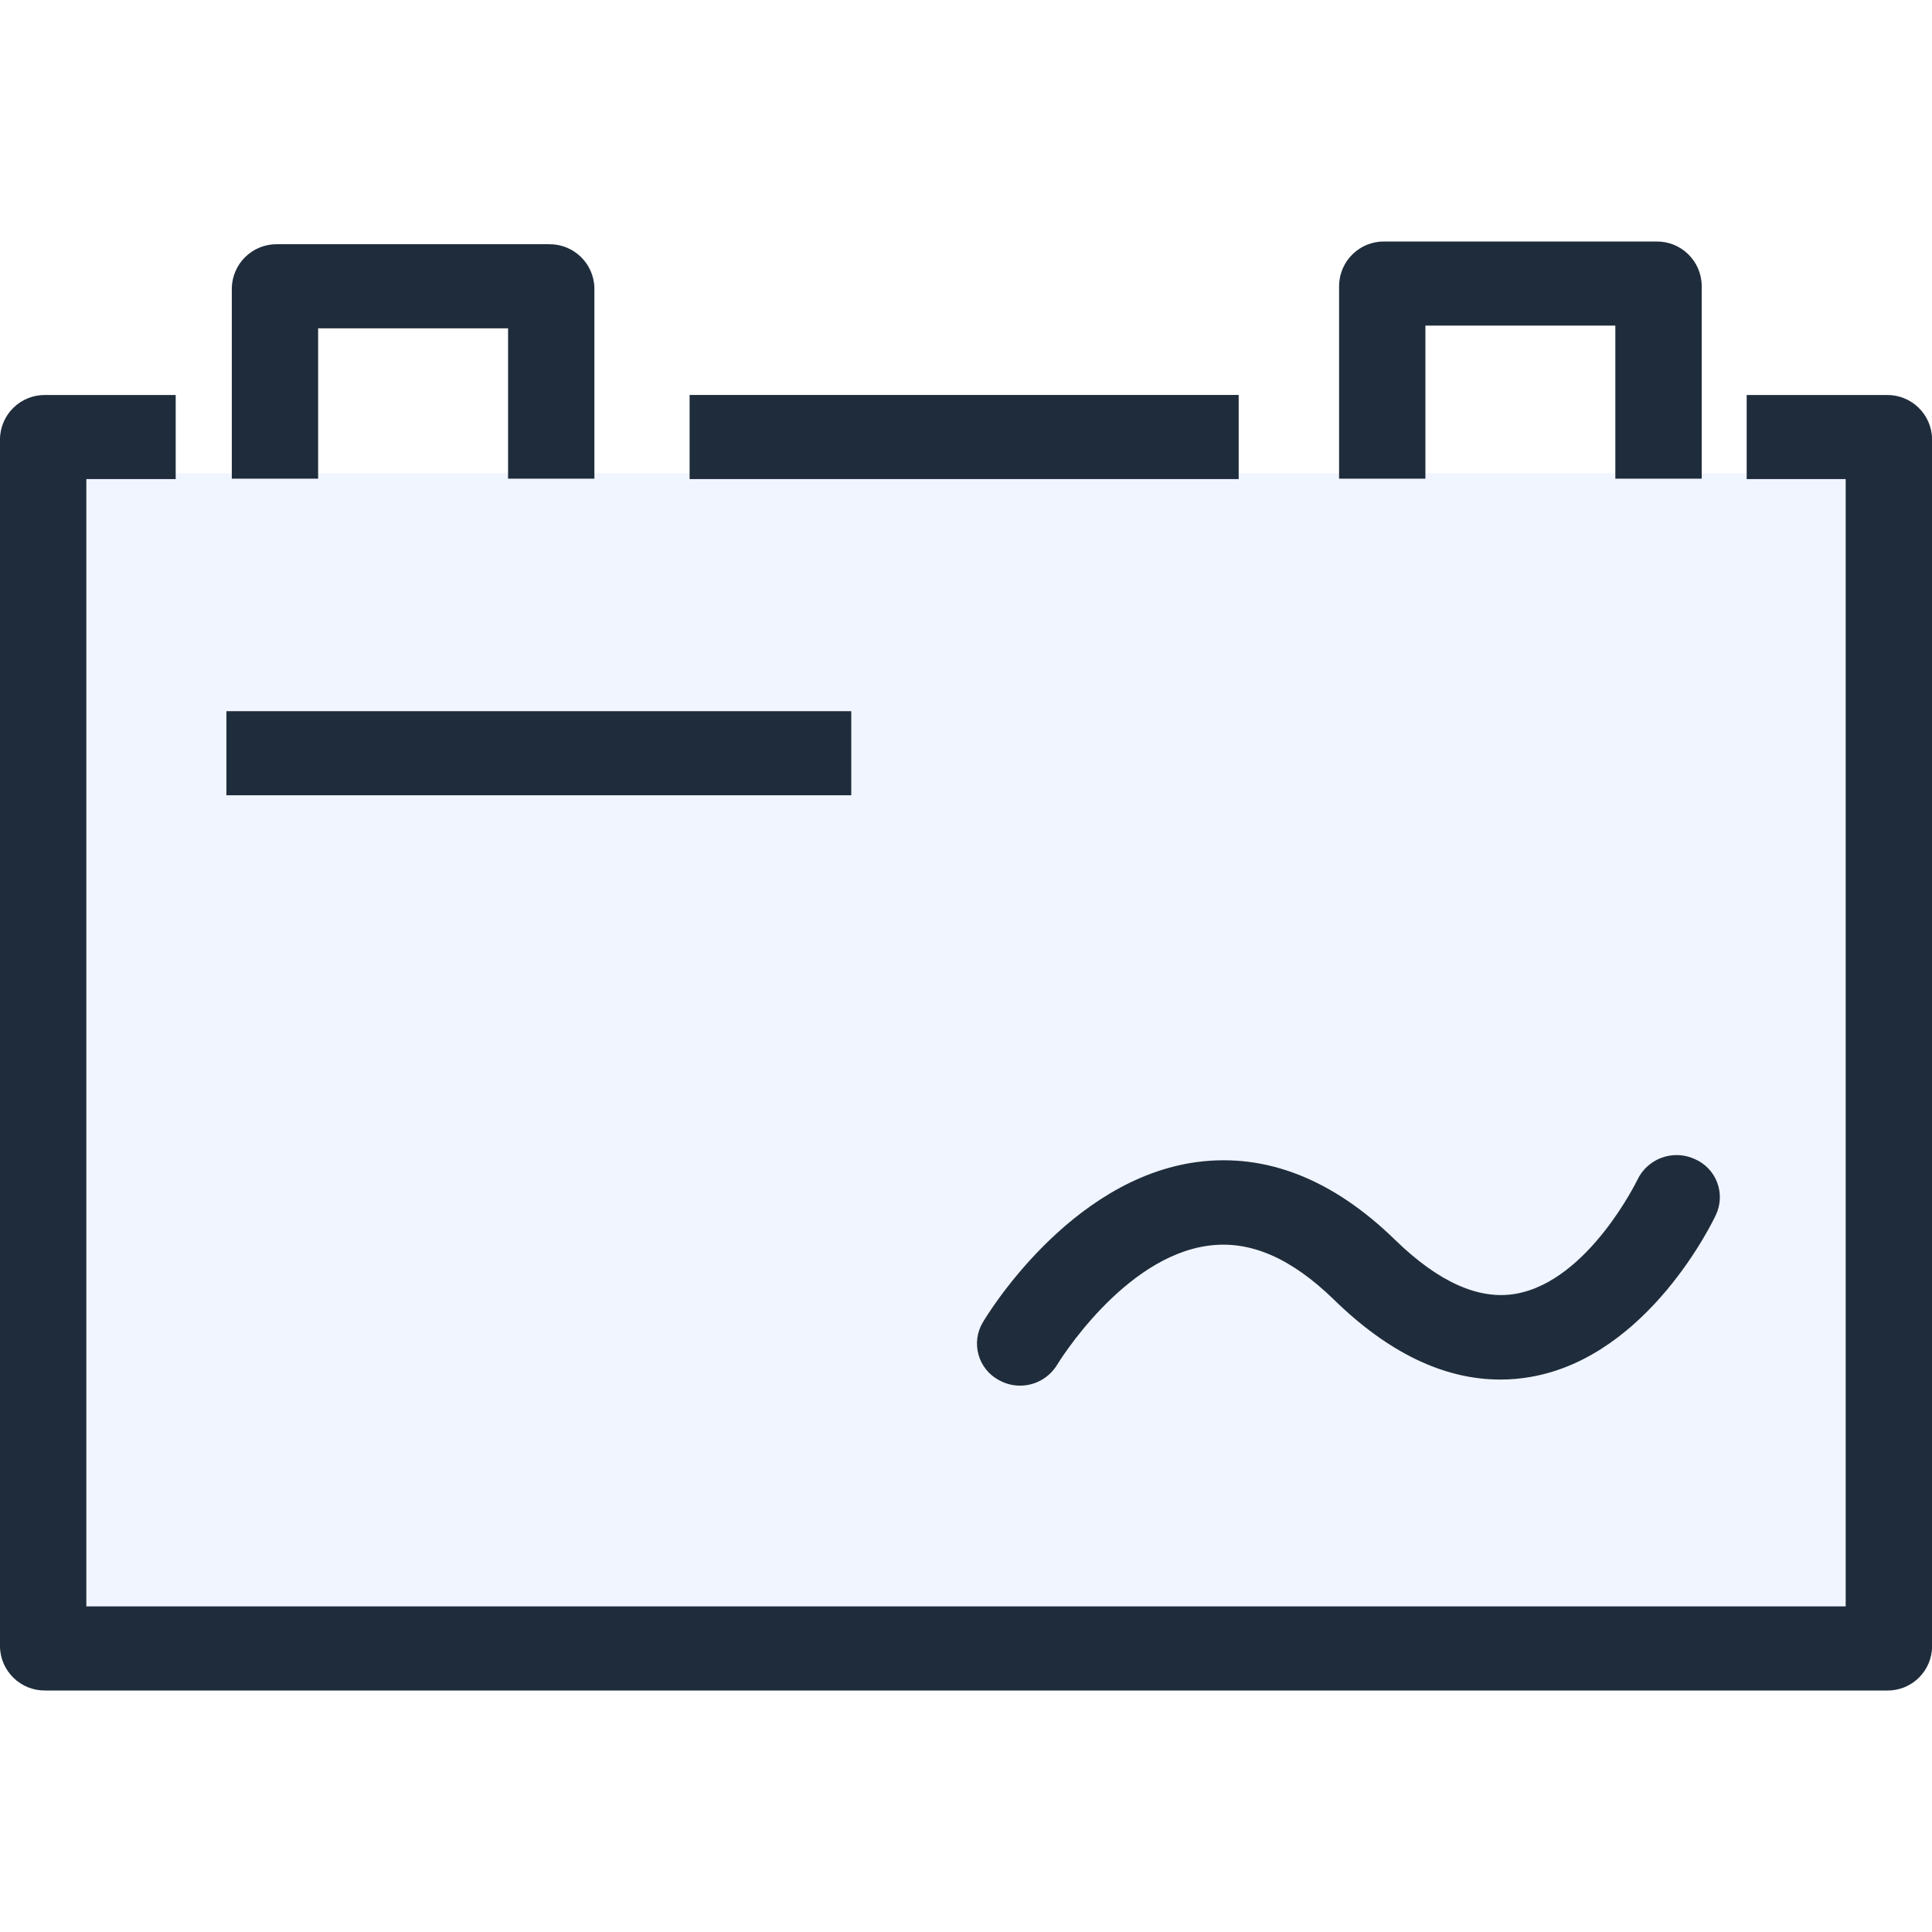
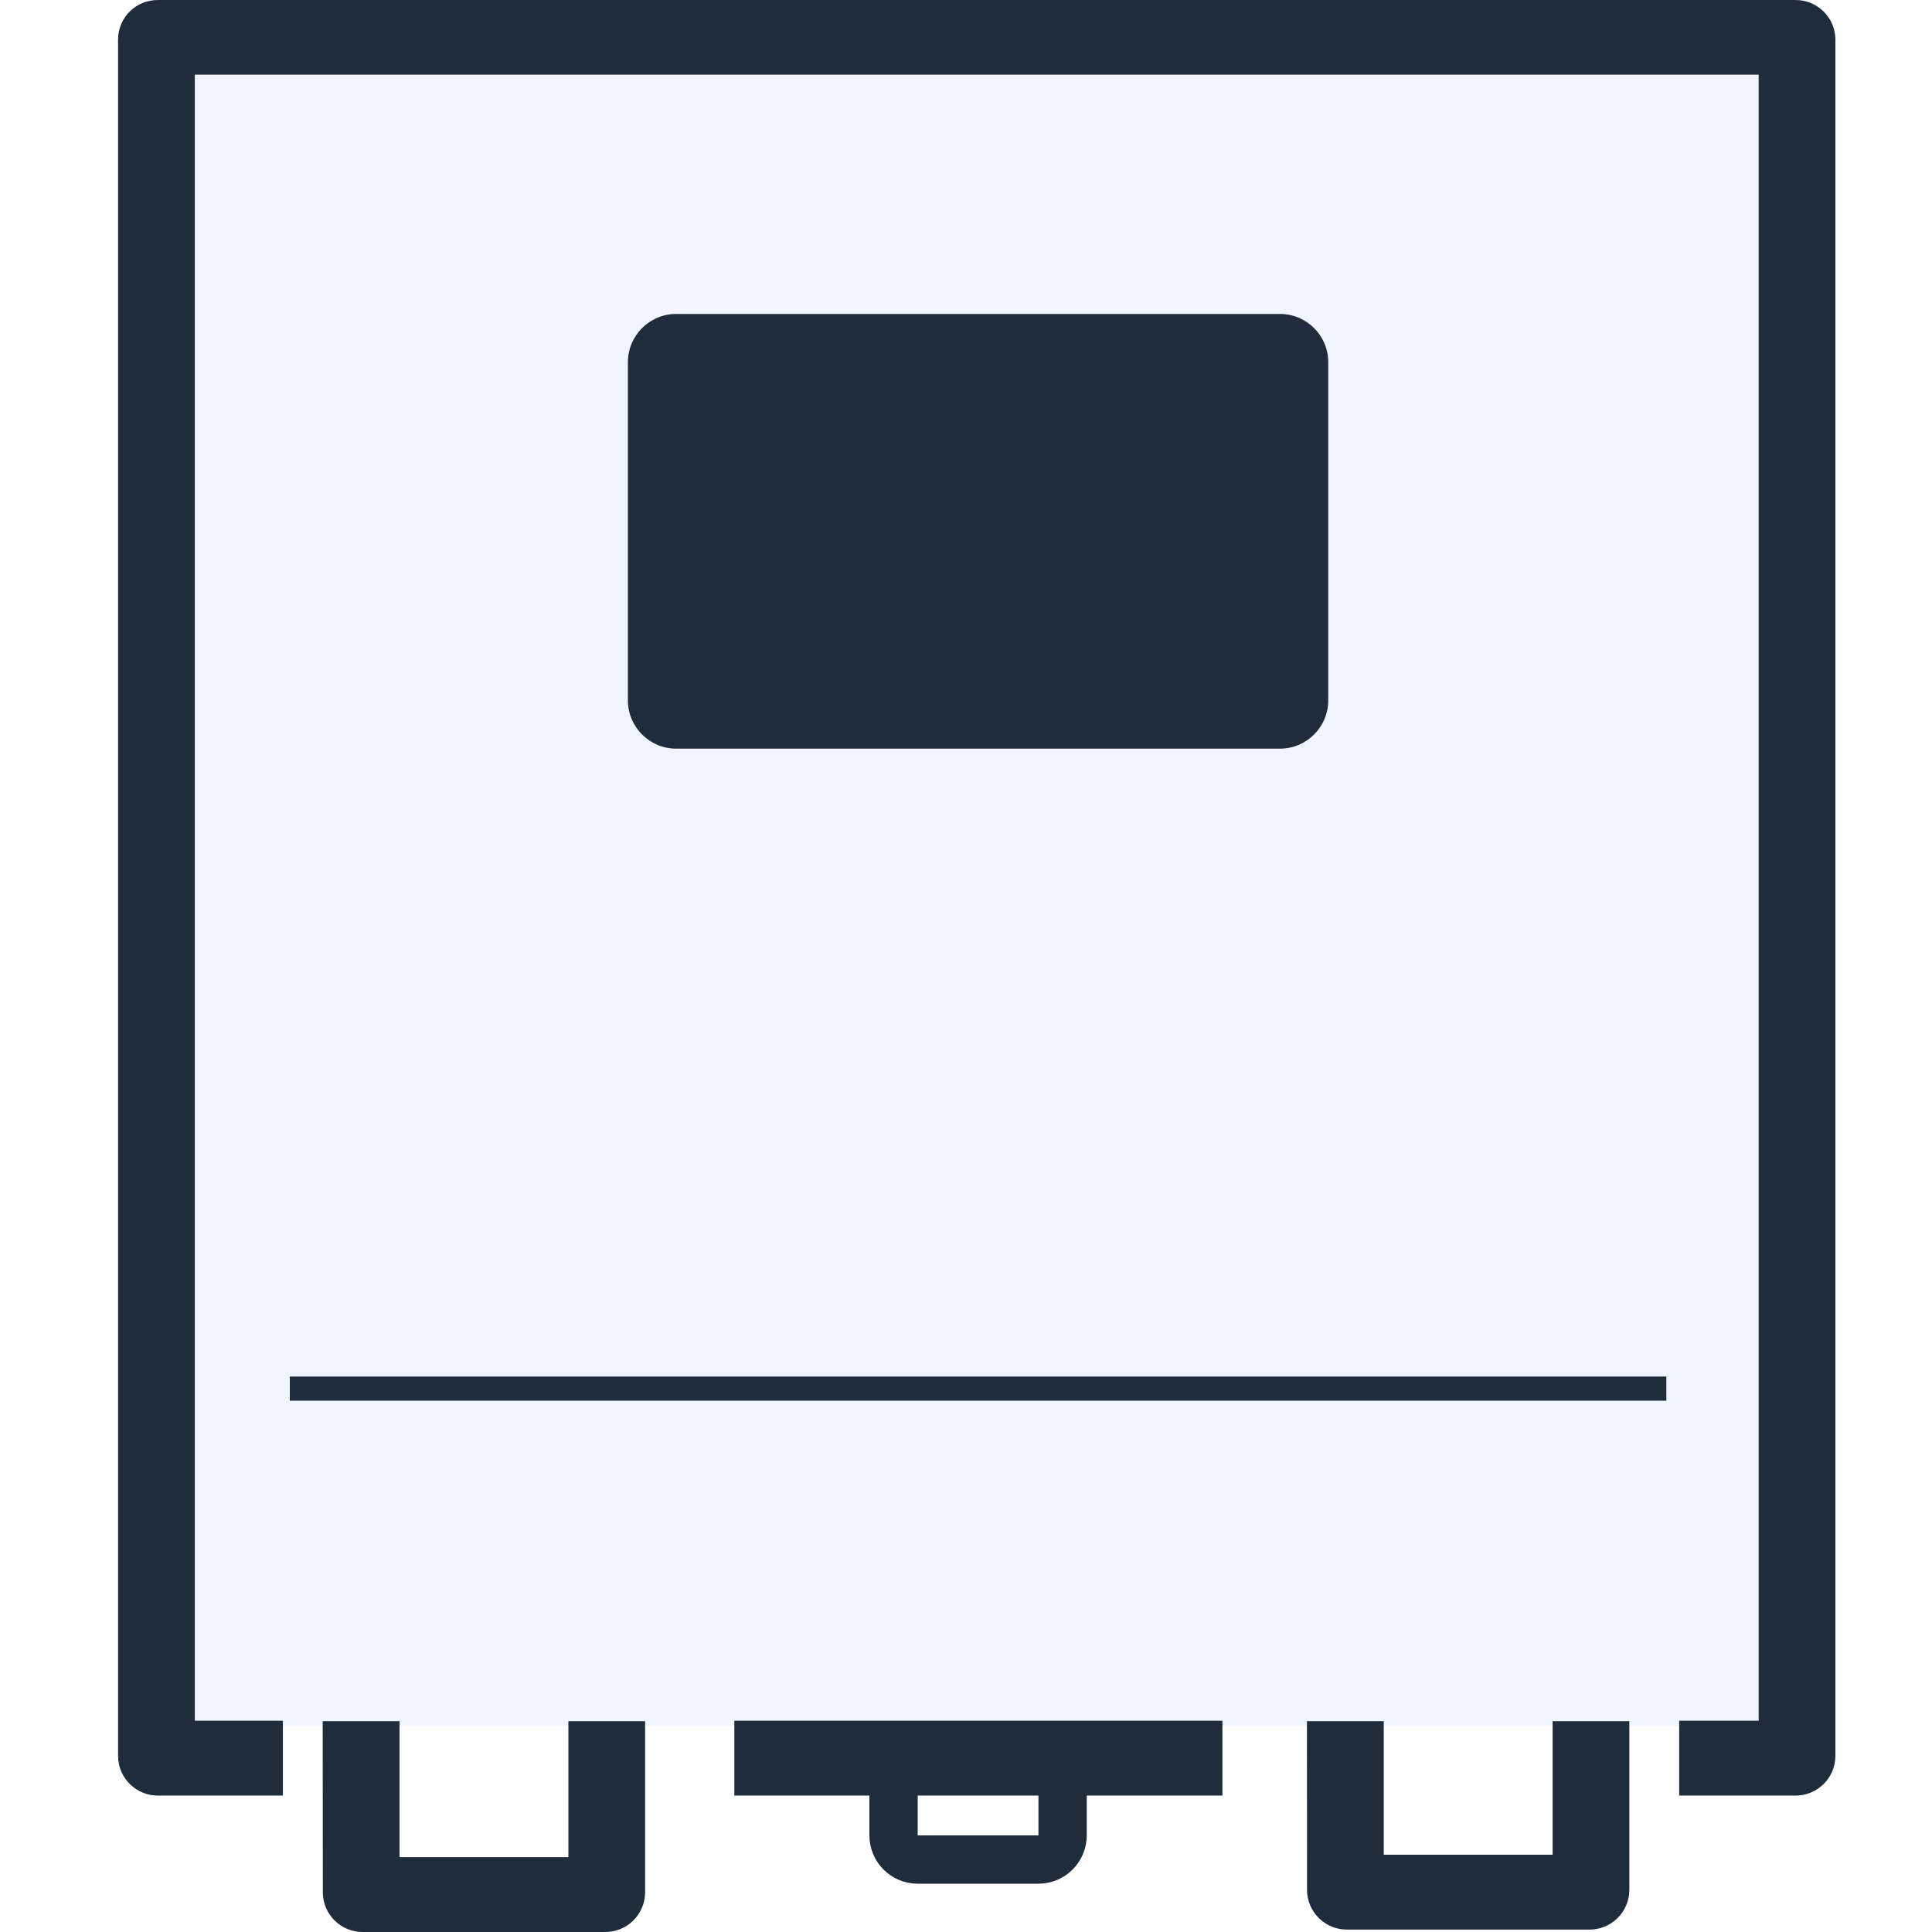
<svg xmlns="http://www.w3.org/2000/svg" width="80" height="80" viewBox="0 0 80 80">
  <defs>
-     <style>.a{fill:#f0f5ff;}.b{fill:#1f2c3b;}.c{fill:none;}</style>
+     <style>.a{fill:#f0f5ff;}.b{fill:#1f2c3b;}.c,.d{fill:none;}.d{stroke:#1f2c3b;stroke-width:2px;}.e{stroke:none;}</style>
  </defs>
-   <g transform="translate(-463 -340)">
-     <g transform="translate(0 107.598)">
-       <rect class="a" width="74" height="47" transform="translate(466 252)" />
-       <path class="b" d="M3720.224,100.869h-76.256a1.852,1.852,0,0,1-1.876-1.828V49.053a1.852,1.852,0,0,1,1.876-1.828h5.4v3.482h-3.7v46.68h72.851V50.707h-4.1V47.225h5.8a1.853,1.853,0,0,1,1.878,1.828V99.042a1.84,1.84,0,0,1-1.868,1.828Zm0,0" transform="translate(-3179.093 201.533)" />
-       <path class="b" d="M3673.448,45.106h22.736v3.482h-22.736ZM3654.268,58.2h25.874v3.482h-25.874Zm32.863,27.928a1.793,1.793,0,0,1-.885-.235,1.715,1.715,0,0,1-.662-2.377c.143-.244,3.567-5.955,8.9-6.651,2.851-.366,5.6.713,8.179,3.229,1.8,1.75,3.476,2.5,5,2.229,3-.531,5.014-4.685,5.031-4.719a1.8,1.8,0,0,1,2.369-.862,1.718,1.718,0,0,1,.885,2.307c-.107.235-2.78,5.851-7.65,6.713a7.175,7.175,0,0,1-1.287.113c-2.316,0-4.63-1.106-6.881-3.308-1.771-1.723-3.469-2.464-5.185-2.237-3.558.461-6.247,4.883-6.274,4.927a1.8,1.8,0,0,1-1.547.871Zm-17.625-37.556h-3.575V42.346h-7.865v6.225h-3.574V40.692a1.853,1.853,0,0,1,1.877-1.828h11.26a1.853,1.853,0,0,1,1.877,1.828Zm45.851,0h-3.576V42.233h-7.865v6.338h-3.574V40.58a1.853,1.853,0,0,1,1.877-1.829h11.261a1.853,1.853,0,0,1,1.877,1.829Zm0,0" transform="translate(-3181.893 203.651)" />
+   <g transform="translate(-8559 -2822)">
+     <rect class="a" width="65.778" height="70.394" transform="translate(8632.333 2893.469) rotate(180)" />
+     <path class="b" d="M69.451,74.351H1.668A1.647,1.647,0,0,1,0,72.726V1.625A1.647,1.647,0,0,1,1.668,0h4.8V3.1H3.177v68.16H67.933V3.1H64.286V0h5.156a1.647,1.647,0,0,1,1.669,1.625v71.1a1.636,1.636,0,0,1-1.66,1.625Zm0,0" transform="translate(8635 2896.351) rotate(180)" />
+     <path class="b" d="M16.85,5.649h20.21v3.1H16.85Zm-3.5,3.08H10.169V3.2H3.177V8.729H0v-7A1.647,1.647,0,0,1,1.669.1H11.678a1.647,1.647,0,0,1,1.668,1.625Zm40.756,0H50.924V3.1H43.932V8.729H40.755v-7.1A1.647,1.647,0,0,1,42.424,0h10.01A1.647,1.647,0,0,1,54.1,1.625Zm0,0" transform="translate(8626.468 2902) rotate(180)" />
+     <rect class="c" width="80" height="80" transform="translate(8639 2902) rotate(180)" />
+     <rect class="b" width="29" height="18" rx="2" transform="translate(8585 2835)" />
+     <rect class="b" width="57" height="1" transform="translate(8571 2879)" />
+     <g class="d" transform="translate(8595 2894)">
+       <rect class="e" width="9" height="6" rx="2" />
+       <rect class="c" x="1" y="1" width="7" height="4" rx="1" />
    </g>
-     <rect class="c" width="80" height="80" transform="translate(463 340)" />
  </g>
</svg>
